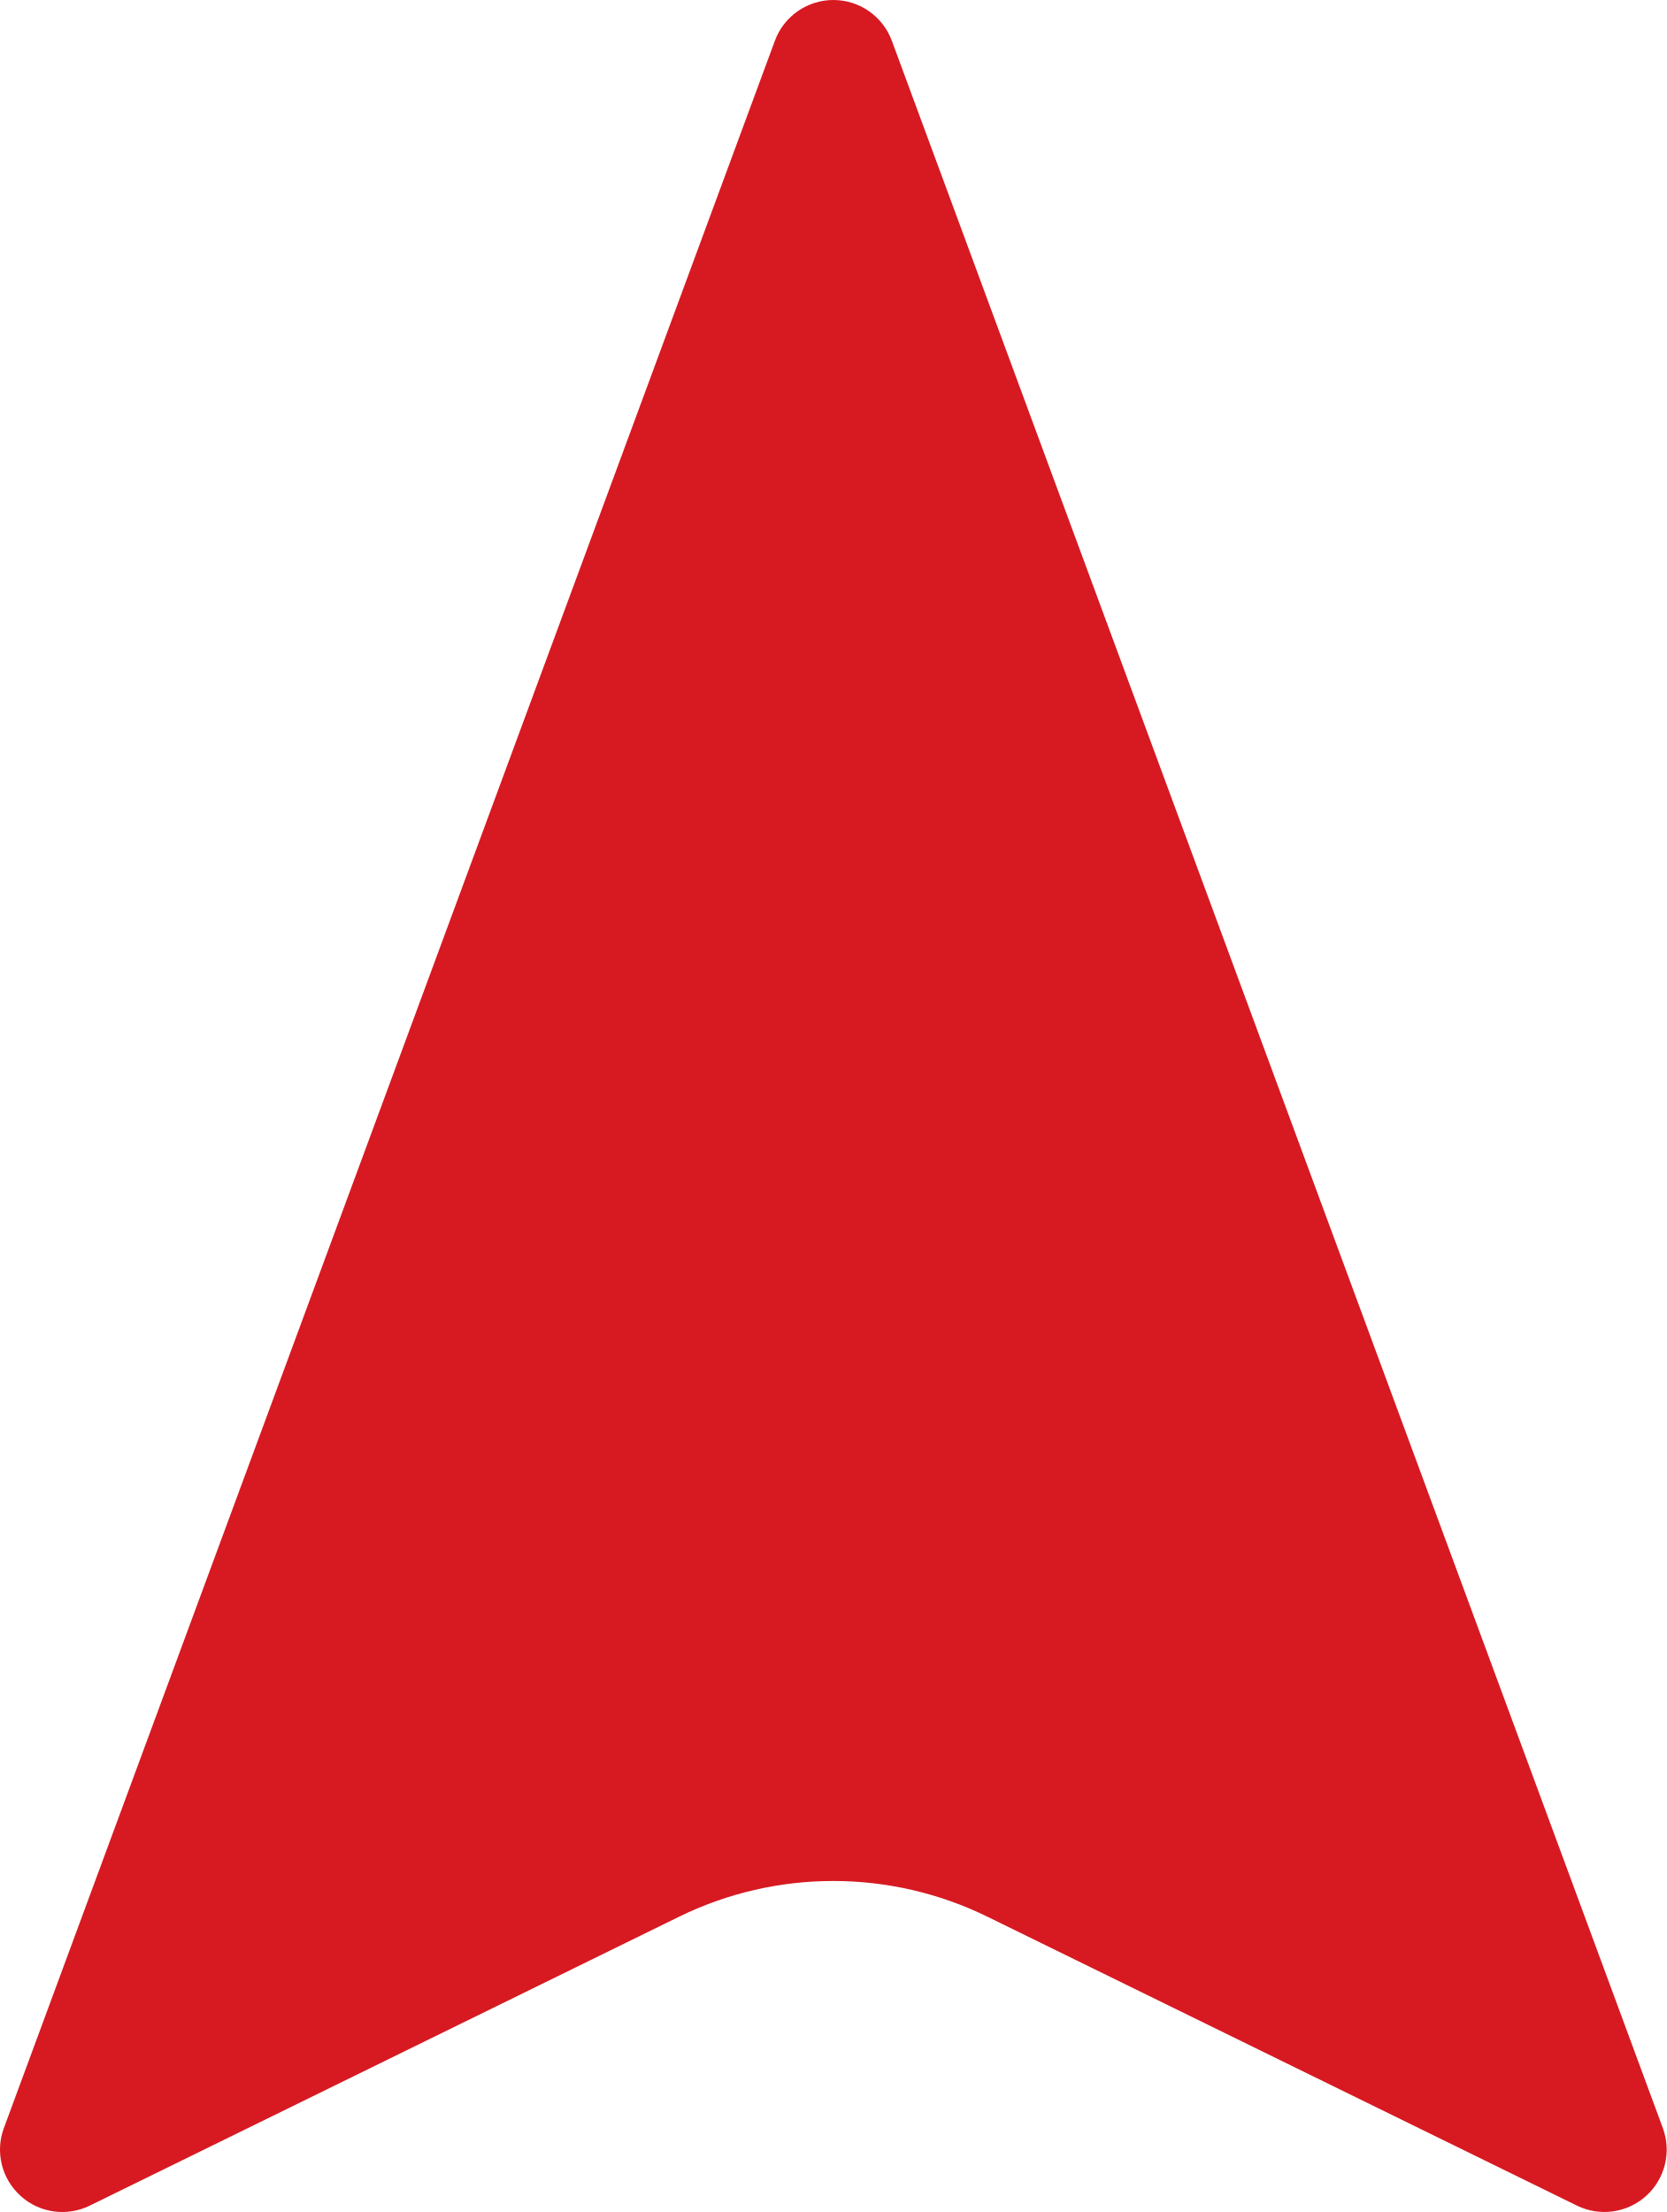
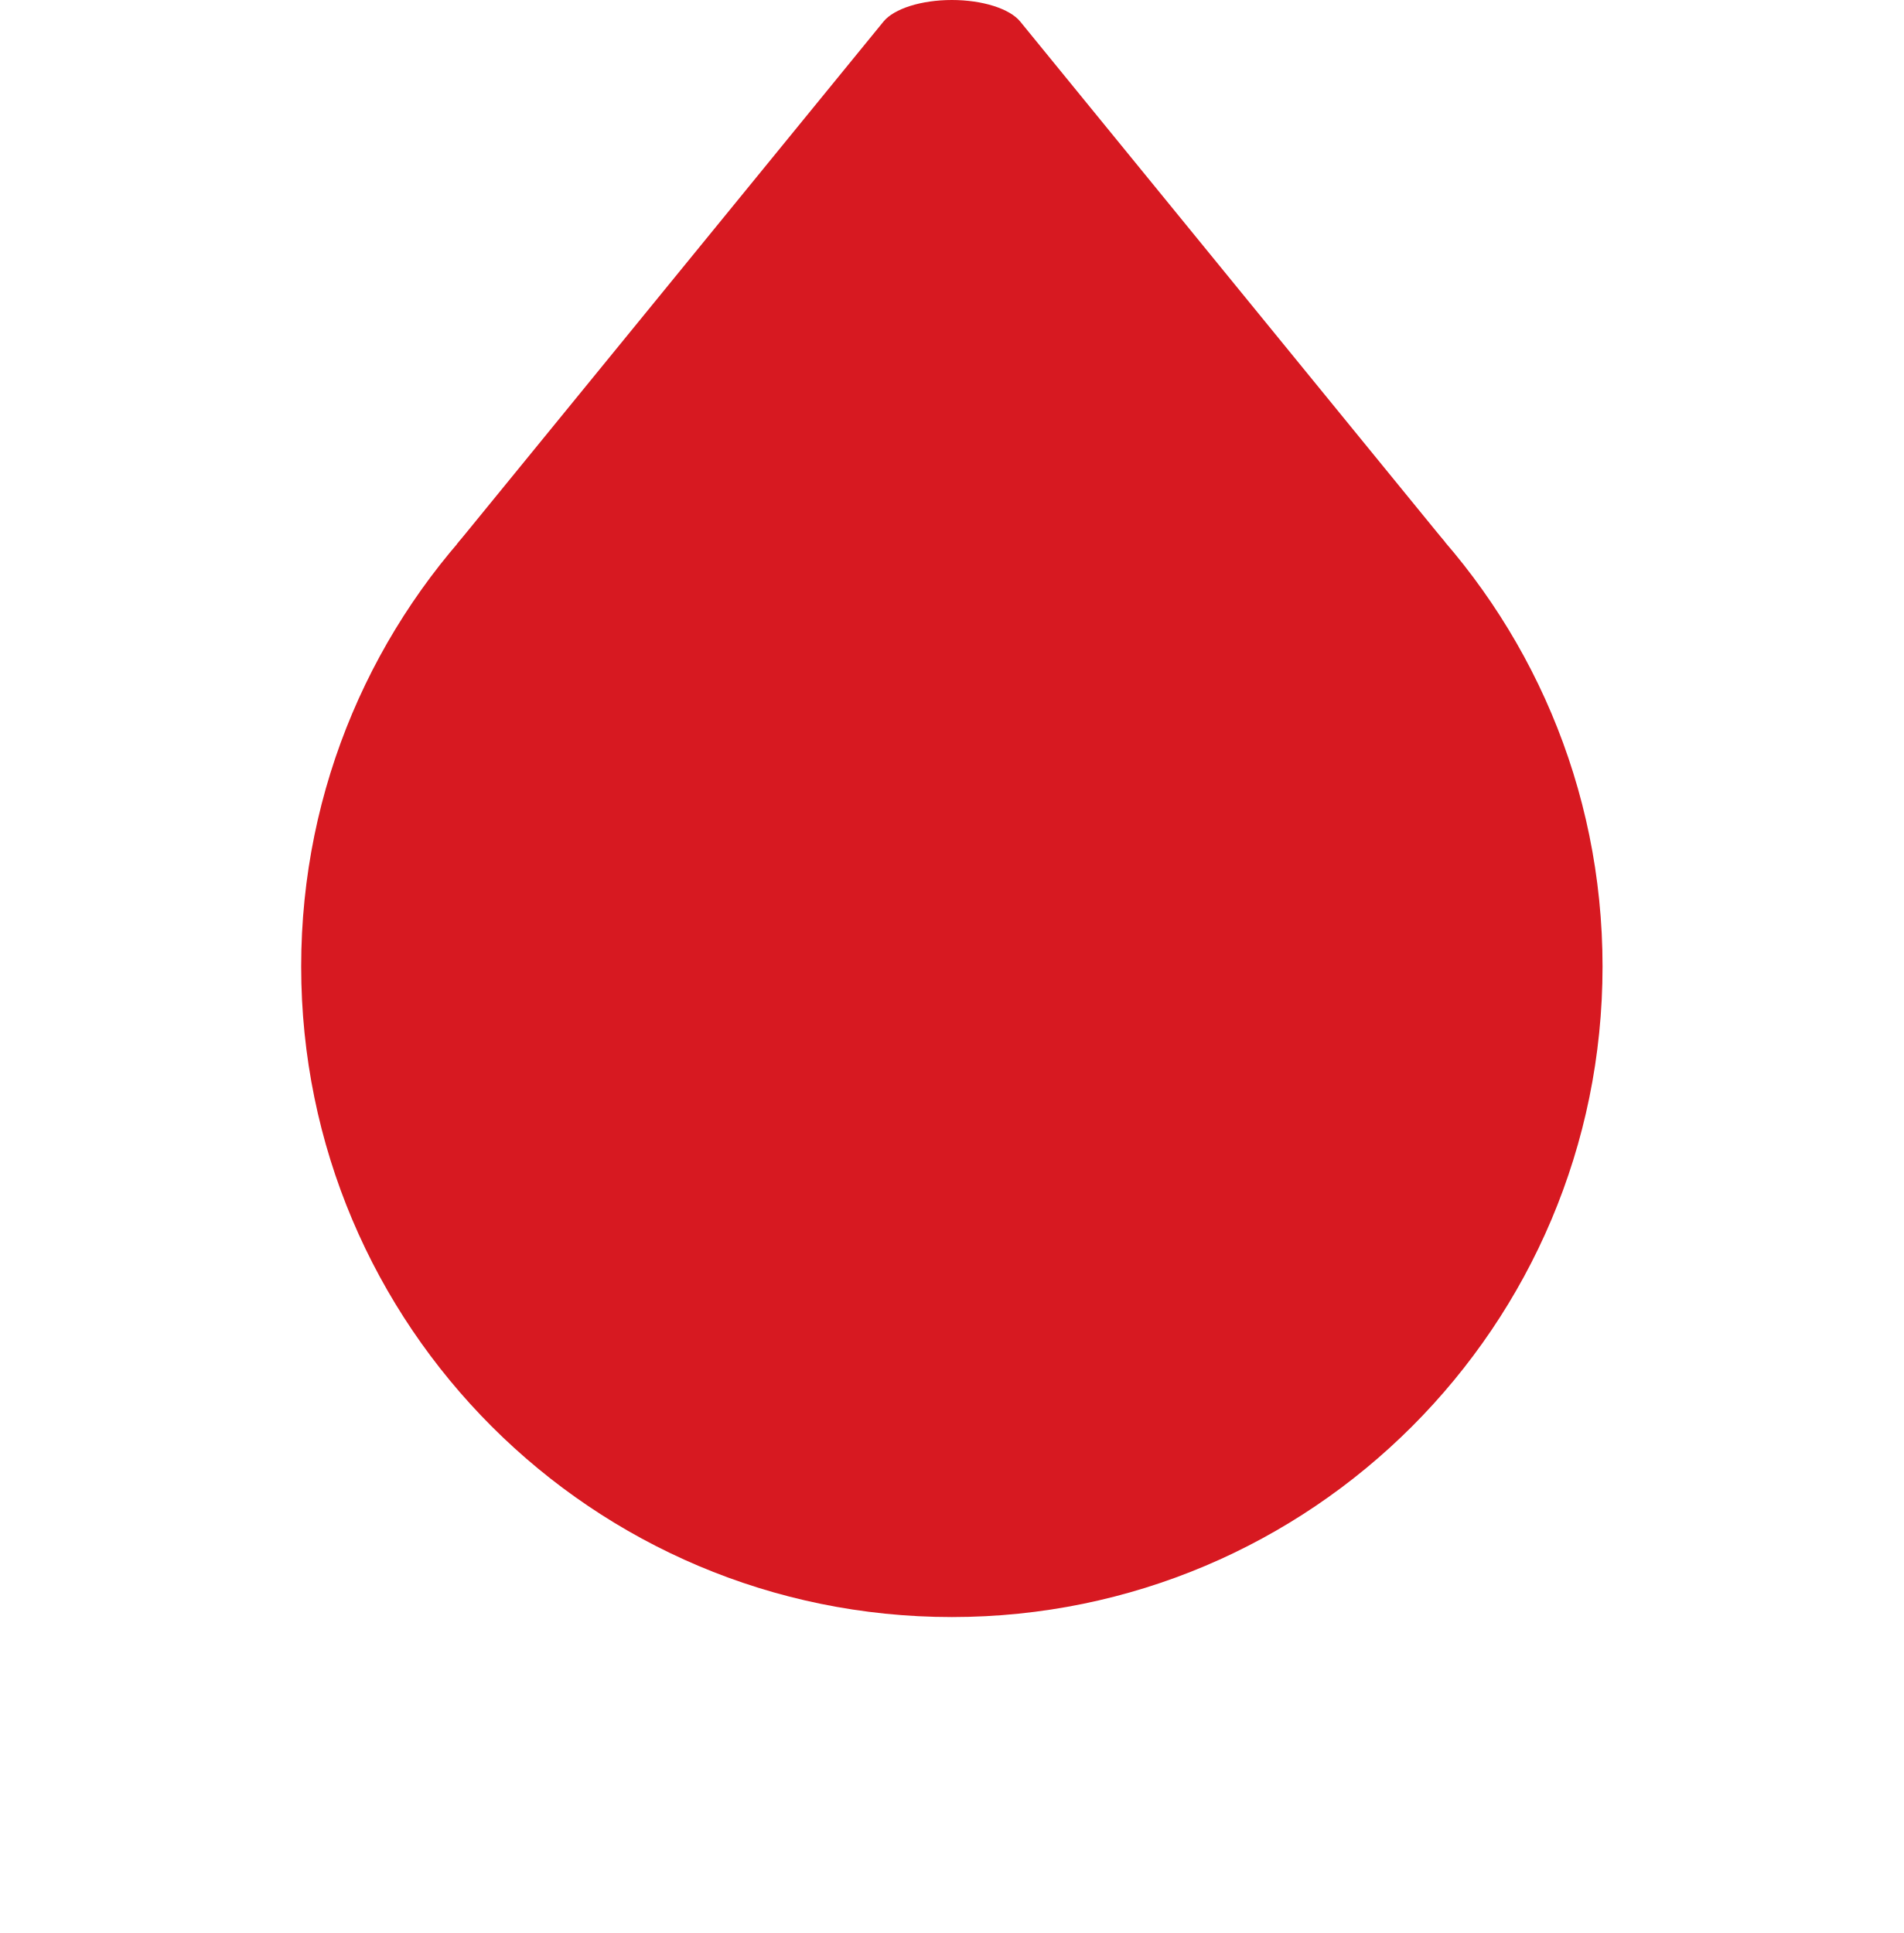
- <svg xmlns="http://www.w3.org/2000/svg" version="1.1" id="Capa_1" x="0px" y="0px" viewBox="0 0 347.459 461.147" xml:space="preserve" width="347.459" height="461.147">
+ <svg xmlns="http://www.w3.org/2000/svg" version="1.1" id="Capa_1" x="0px" y="0px" viewBox="0 0 748.985 760.659" xml:space="preserve" width="748.985" height="760.659">
  <defs id="defs37" />
-   <path d="M 173.731,1.1052305e-7 C 168.301,1.1052305e-7 163.422,3.389 161.542,8.494 L 0.808,443.652 c -1.847,4.979 -0.462,10.578 3.482,14.138 3.931,3.572 9.641,4.371 14.419,2.028 l 122.87,-60.236 c 20.268,-9.924 43.992,-9.925 64.259,0 l 122.916,60.237 c 4.764,2.332 10.476,1.532 14.419,-2.028 3.944,-3.56 5.317,-9.17 3.481,-14.137 L 185.92,8.493 C 184.039,3.391 179.161,-7.0688948e-4 173.731,1.1052305e-7 Z" id="path2" style="fill:#d71921;fill-opacity:1" />
-   <g id="g4" transform="translate(-49.94166,1.844664)">
+   <path d="M 374.496,1.0834555e-7 C 362.509,1.0834555e-7 351.741,3.389 347.591,8.494 L 179.736,214.179 568.548,213.361 401.4,8.493 C 397.248,3.391 386.482,-6.9989165e-4 374.496,1.0834555e-7 Z" id="path2" style="fill:#d71921;fill-opacity:1;stroke-width:1.486" />
+   <g id="g4" transform="translate(296.077,207.9412)">
</g>
-   <g id="g6" transform="translate(-49.94166,1.844664)">
+   <g id="g6" transform="translate(296.077,207.9412)">
</g>
-   <g id="g8" transform="translate(-49.94166,1.844664)">
+   <g id="g8" transform="translate(296.077,207.9412)">
</g>
-   <g id="g10" transform="translate(-49.94166,1.844664)">
+   <g id="g10" transform="translate(296.077,207.9412)">
</g>
-   <g id="g12" transform="translate(-49.94166,1.844664)">
+   <g id="g12" transform="translate(296.077,207.9412)">
</g>
-   <g id="g14" transform="translate(-49.94166,1.844664)">
+   <g id="g14" transform="translate(296.077,207.9412)">
</g>
-   <g id="g16" transform="translate(-49.94166,1.844664)">
+   <g id="g16" transform="translate(296.077,207.9412)">
</g>
-   <g id="g18" transform="translate(-49.94166,1.844664)">
+   <g id="g18" transform="translate(296.077,207.9412)">
</g>
-   <g id="g20" transform="translate(-49.94166,1.844664)">
+   <g id="g20" transform="translate(296.077,207.9412)">
</g>
-   <g id="g22" transform="translate(-49.94166,1.844664)">
+   <g id="g22" transform="translate(296.077,207.9412)">
</g>
-   <g id="g24" transform="translate(-49.94166,1.844664)">
+   <g id="g24" transform="translate(296.077,207.9412)">
</g>
-   <g id="g26" transform="translate(-49.94166,1.844664)">
+   <g id="g26" transform="translate(296.077,207.9412)">
</g>
-   <g id="g28" transform="translate(-49.94166,1.844664)">
+   <g id="g28" transform="translate(296.077,207.9412)">
</g>
-   <g id="g30" transform="translate(-49.94166,1.844664)">
+   <g id="g30" transform="translate(296.077,207.9412)">
</g>
-   <g id="g32" transform="translate(-49.94166,1.844664)">
+   <g id="g32" transform="translate(296.077,207.9412)">
</g>
+   <ellipse style="fill:#d71921;fill-opacity:1;stroke-width:1.306;stop-color:#000000" id="path5910" cx="374.493" cy="380.329" rx="256" ry="256" />
+   <ellipse style="fill:none;stroke-width:1.333;stop-color:#000000" id="path1594" cx="374.493" cy="380.329" rx="374.493" ry="380.329" />
</svg>
